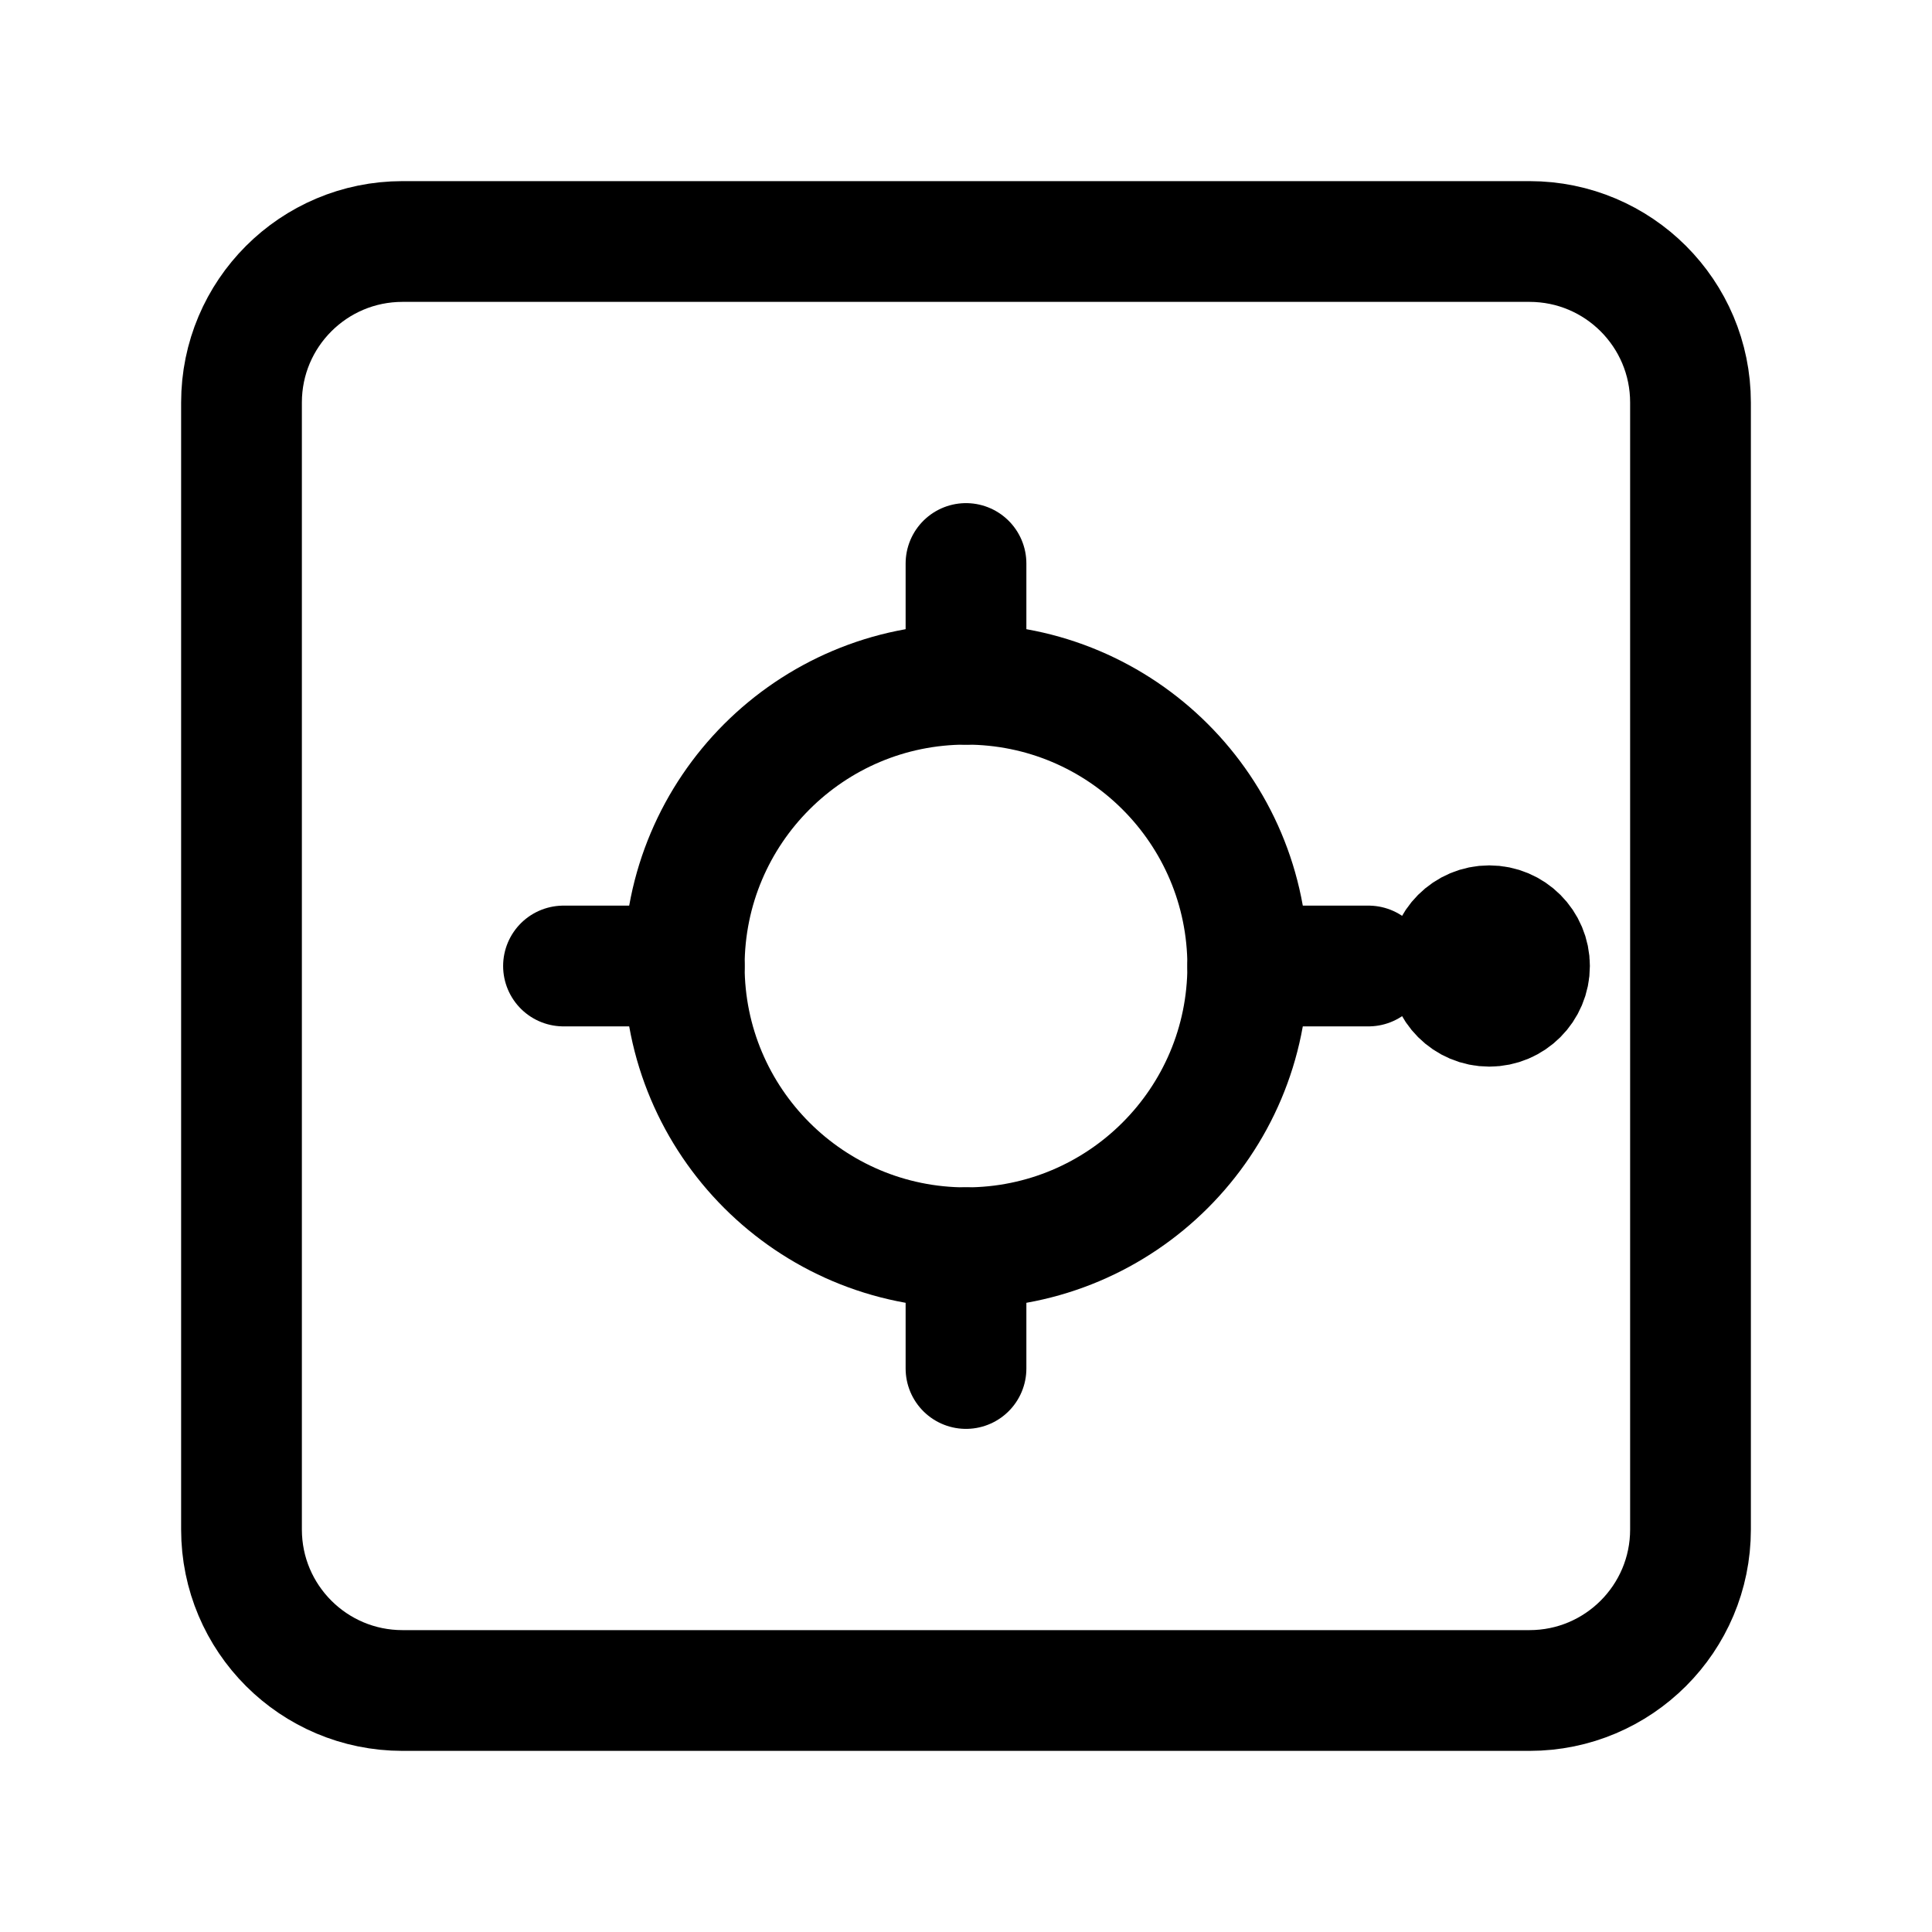
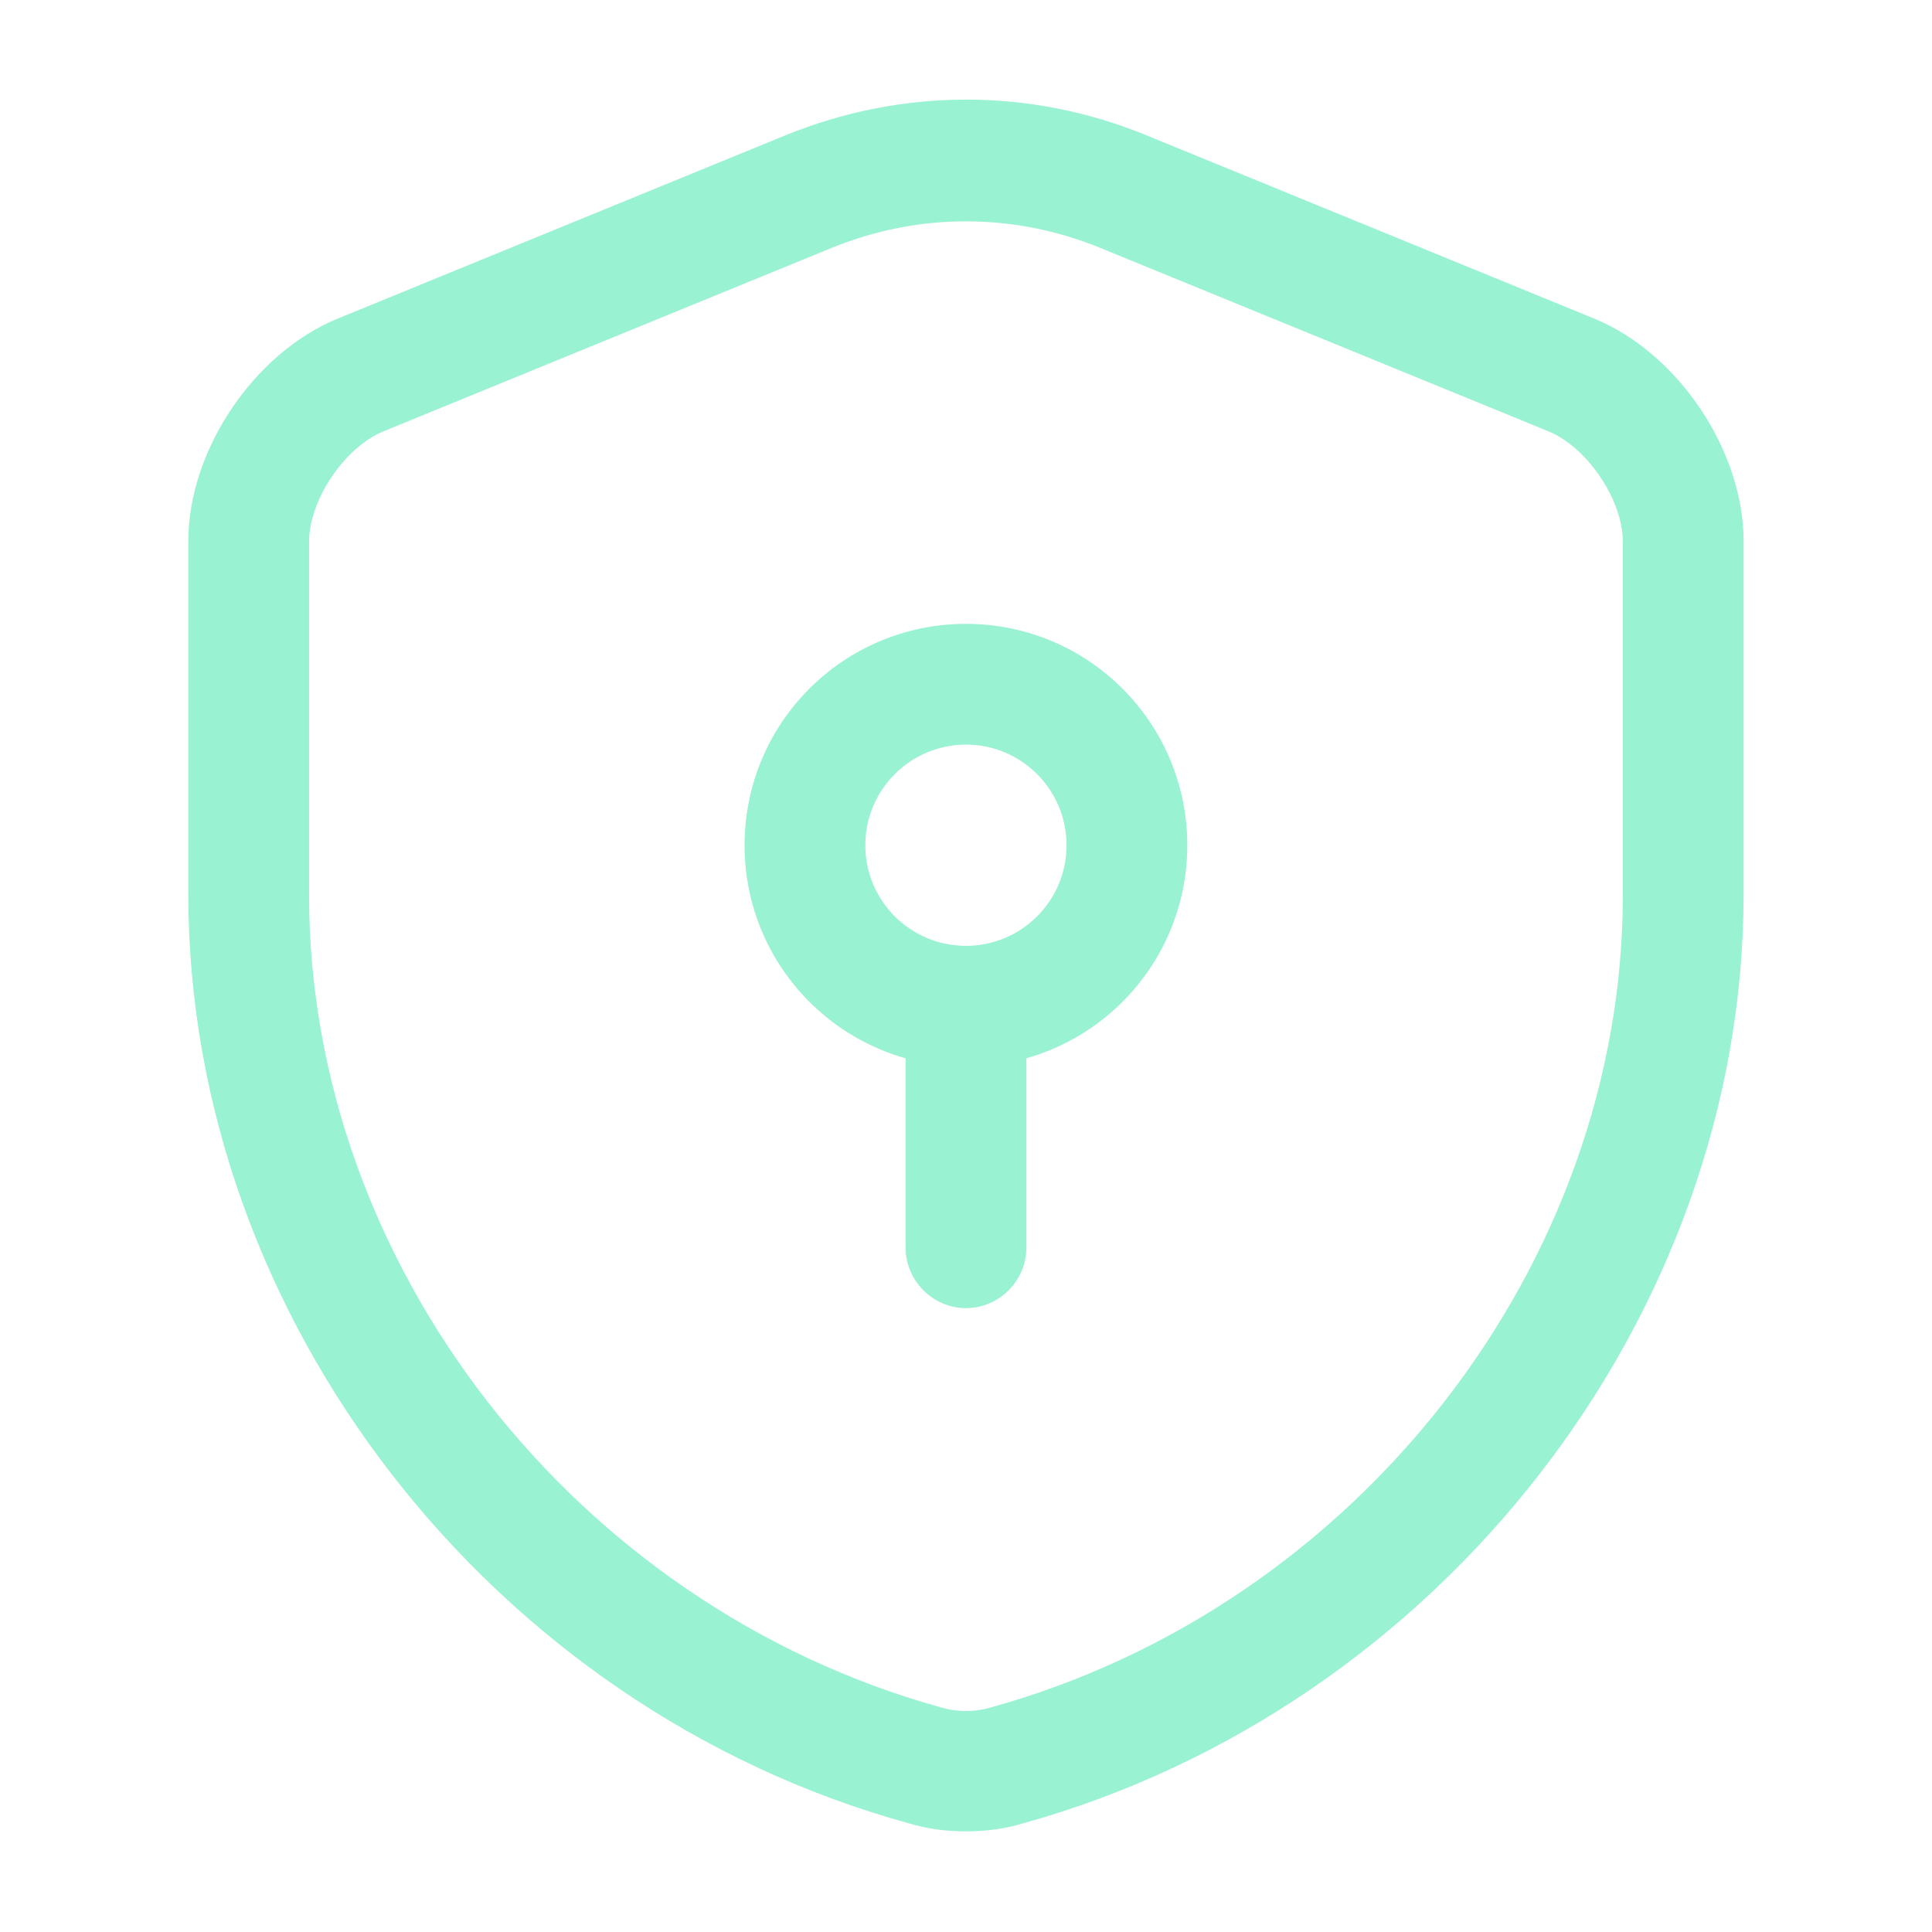
- <svg xmlns="http://www.w3.org/2000/svg" width="24" height="24" viewBox="0 0 24 24" fill="none" stroke="currentColor" stroke-width="1.5">
-   <rect x="3" y="3" width="18" height="18" rx="2" stroke-linecap="round" stroke-linejoin="round" />
-   <circle cx="12" cy="12" r="3.5" stroke-linecap="round" stroke-linejoin="round" />
-   <path d="M12 7v1.5M12 15.5V17M7 12h1.5M15.5 12H17" stroke-linecap="round" stroke-linejoin="round" />
-   <circle cx="18.5" cy="12" r="0.5" fill="currentColor" />
+ <svg xmlns="http://www.w3.org/2000/svg" width="44" height="44" viewBox="0 0 44 44" fill="none">
+   <path d="M21.999 41.708C21.559 41.708 21.119 41.653 20.697 41.525C11.182 38.903 4.289 30.012 4.289 20.368V12.32C4.289 10.266 5.774 8.048 7.681 7.26L17.892 3.08C20.551 1.998 23.466 1.998 26.106 3.08L36.317 7.26C38.224 8.048 39.709 10.266 39.709 12.32V20.368C39.709 29.993 32.797 38.885 23.301 41.525C22.879 41.653 22.439 41.708 21.999 41.708ZM21.999 5.041C20.954 5.041 19.927 5.243 18.937 5.647L8.726 9.826C7.846 10.193 7.039 11.385 7.039 12.338V20.387C7.039 28.802 13.089 36.575 21.431 38.885C21.797 38.995 22.201 38.995 22.567 38.885C30.909 36.575 36.959 28.802 36.959 20.387V12.338C36.959 11.385 36.152 10.193 35.272 9.826L25.061 5.647C24.071 5.243 23.044 5.041 21.999 5.041Z" fill="#99F2D1" />
+   <path d="M21.999 24.291C19.212 24.291 16.957 22.036 16.957 19.25C16.957 16.463 19.212 14.208 21.999 14.208C24.785 14.208 27.04 16.463 27.04 19.25C27.04 22.036 24.785 24.291 21.999 24.291ZM21.999 16.958C20.734 16.958 19.707 17.985 19.707 19.25C19.707 20.515 20.734 21.541 21.999 21.541C23.264 21.541 24.29 20.515 24.29 19.25C24.29 17.985 23.264 16.958 21.999 16.958Z" fill="#99F2D1" />
+   <path d="M22 29.792C21.248 29.792 20.625 29.169 20.625 28.417V22.917C20.625 22.165 21.248 21.542 22 21.542C22.752 21.542 23.375 22.165 23.375 22.917V28.417C23.375 29.169 22.752 29.792 22 29.792Z" fill="#99F2D1" />
</svg>
